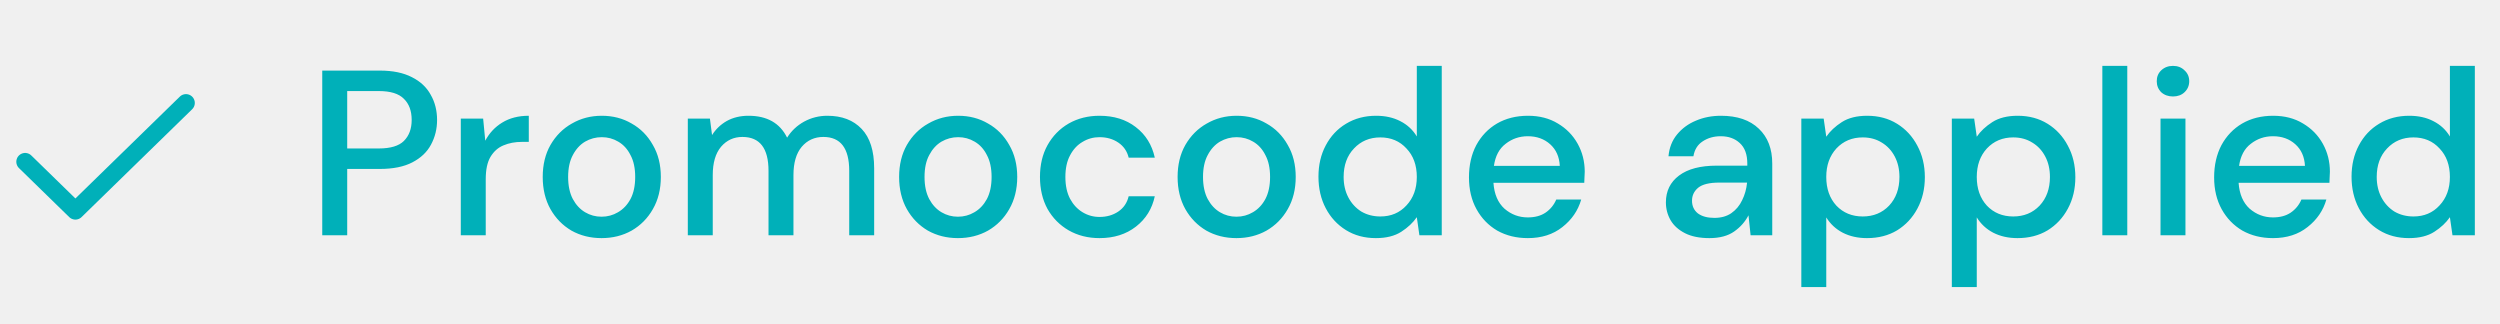
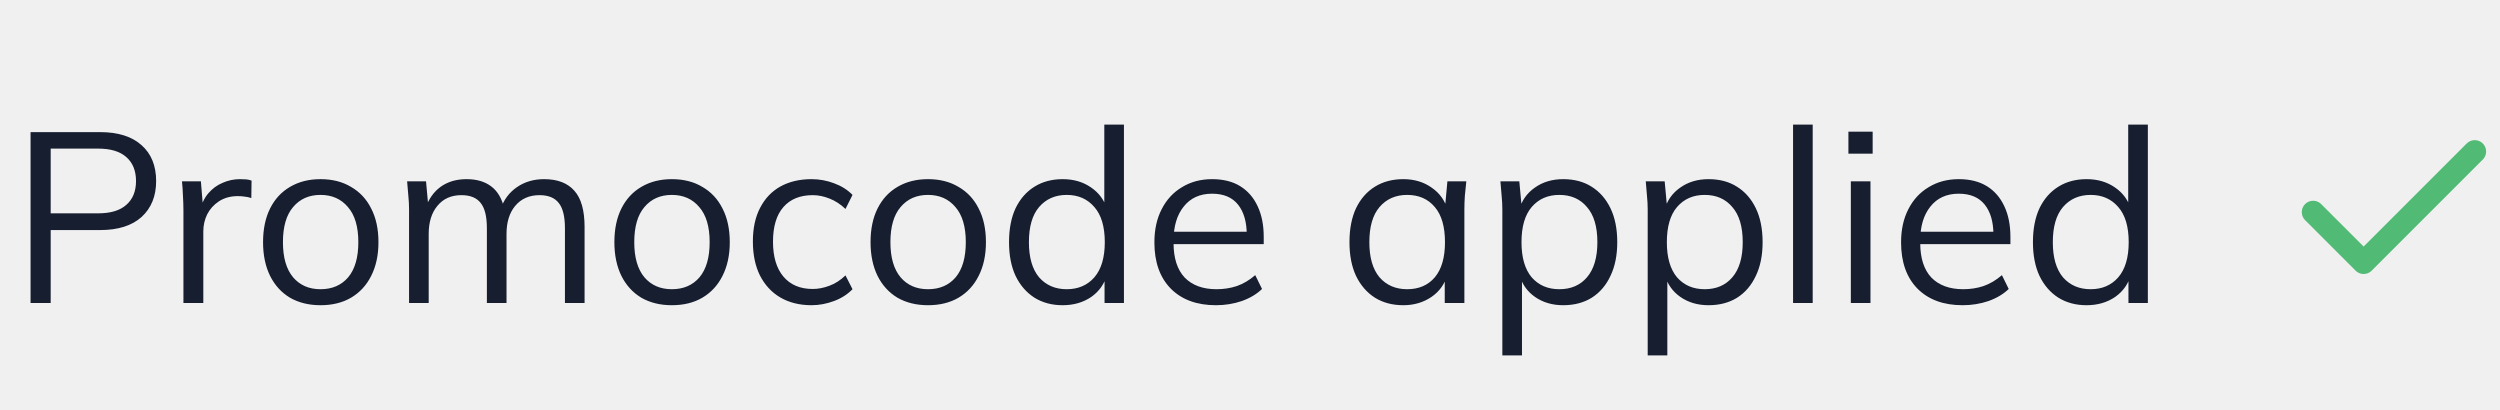
- <svg xmlns="http://www.w3.org/2000/svg" width="170" height="22" viewBox="0 0 170 22" fill="none">
-   <path d="M12.647 7L5.127 14.333L1.709 11" stroke="#00B0B9" stroke-width="1.2" stroke-linecap="round" stroke-linejoin="round" />
-   <path d="M21.913 16V4.8H25.834C26.708 4.8 27.433 4.949 28.009 5.248C28.585 5.536 29.012 5.936 29.29 6.448C29.578 6.949 29.721 7.52 29.721 8.16C29.721 8.768 29.583 9.328 29.305 9.84C29.039 10.341 28.617 10.741 28.041 11.04C27.465 11.339 26.73 11.488 25.834 11.488H23.61V16H21.913ZM23.61 10.096H25.753C26.553 10.096 27.124 9.925 27.465 9.584C27.817 9.232 27.994 8.757 27.994 8.16C27.994 7.541 27.817 7.061 27.465 6.72C27.124 6.368 26.553 6.192 25.753 6.192H23.61V10.096ZM31.334 16V8.064H32.854L32.998 9.568C33.275 9.045 33.659 8.635 34.15 8.336C34.651 8.027 35.254 7.872 35.958 7.872V9.648H35.494C35.025 9.648 34.603 9.728 34.23 9.888C33.867 10.037 33.574 10.299 33.35 10.672C33.136 11.035 33.03 11.541 33.03 12.192V16H31.334ZM40.905 16.192C40.148 16.192 39.465 16.021 38.857 15.68C38.26 15.328 37.785 14.843 37.433 14.224C37.081 13.595 36.905 12.864 36.905 12.032C36.905 11.2 37.081 10.475 37.433 9.856C37.796 9.227 38.281 8.741 38.889 8.4C39.497 8.048 40.175 7.872 40.921 7.872C41.678 7.872 42.356 8.048 42.953 8.4C43.561 8.741 44.041 9.227 44.393 9.856C44.756 10.475 44.937 11.2 44.937 12.032C44.937 12.864 44.756 13.595 44.393 14.224C44.041 14.843 43.561 15.328 42.953 15.68C42.345 16.021 41.663 16.192 40.905 16.192ZM40.905 14.736C41.31 14.736 41.684 14.635 42.025 14.432C42.377 14.229 42.66 13.931 42.873 13.536C43.087 13.131 43.193 12.629 43.193 12.032C43.193 11.435 43.087 10.939 42.873 10.544C42.67 10.139 42.393 9.835 42.041 9.632C41.7 9.429 41.327 9.328 40.921 9.328C40.516 9.328 40.137 9.429 39.785 9.632C39.444 9.835 39.166 10.139 38.953 10.544C38.74 10.939 38.633 11.435 38.633 12.032C38.633 12.629 38.74 13.131 38.953 13.536C39.166 13.931 39.444 14.229 39.785 14.432C40.127 14.635 40.5 14.736 40.905 14.736ZM46.771 16V8.064H48.275L48.419 9.184C48.675 8.779 49.011 8.459 49.427 8.224C49.854 7.989 50.345 7.872 50.899 7.872C52.158 7.872 53.033 8.368 53.523 9.36C53.811 8.901 54.195 8.539 54.675 8.272C55.166 8.005 55.694 7.872 56.259 7.872C57.251 7.872 58.03 8.171 58.595 8.768C59.161 9.365 59.443 10.256 59.443 11.44V16H57.747V11.616C57.747 10.08 57.161 9.312 55.987 9.312C55.39 9.312 54.899 9.536 54.515 9.984C54.142 10.432 53.955 11.072 53.955 11.904V16H52.259V11.616C52.259 10.08 51.667 9.312 50.483 9.312C49.897 9.312 49.411 9.536 49.027 9.984C48.654 10.432 48.467 11.072 48.467 11.904V16H46.771ZM65.14 16.192C64.382 16.192 63.7 16.021 63.092 15.68C62.494 15.328 62.02 14.843 61.668 14.224C61.316 13.595 61.14 12.864 61.14 12.032C61.14 11.2 61.316 10.475 61.668 9.856C62.03 9.227 62.516 8.741 63.124 8.4C63.732 8.048 64.409 7.872 65.156 7.872C65.913 7.872 66.59 8.048 67.188 8.4C67.796 8.741 68.276 9.227 68.628 9.856C68.99 10.475 69.172 11.2 69.172 12.032C69.172 12.864 68.99 13.595 68.628 14.224C68.276 14.843 67.796 15.328 67.188 15.68C66.58 16.021 65.897 16.192 65.14 16.192ZM65.14 14.736C65.545 14.736 65.918 14.635 66.26 14.432C66.612 14.229 66.894 13.931 67.108 13.536C67.321 13.131 67.428 12.629 67.428 12.032C67.428 11.435 67.321 10.939 67.108 10.544C66.905 10.139 66.628 9.835 66.276 9.632C65.934 9.429 65.561 9.328 65.156 9.328C64.75 9.328 64.372 9.429 64.02 9.632C63.678 9.835 63.401 10.139 63.188 10.544C62.974 10.939 62.868 11.435 62.868 12.032C62.868 12.629 62.974 13.131 63.188 13.536C63.401 13.931 63.678 14.229 64.02 14.432C64.361 14.635 64.734 14.736 65.14 14.736ZM74.766 16.192C73.987 16.192 73.288 16.016 72.67 15.664C72.062 15.312 71.582 14.827 71.23 14.208C70.888 13.579 70.718 12.853 70.718 12.032C70.718 11.211 70.888 10.491 71.23 9.872C71.582 9.243 72.062 8.752 72.67 8.4C73.288 8.048 73.987 7.872 74.766 7.872C75.747 7.872 76.568 8.128 77.23 8.64C77.902 9.152 78.334 9.845 78.526 10.72H76.75C76.643 10.283 76.408 9.941 76.046 9.696C75.683 9.451 75.256 9.328 74.766 9.328C74.35 9.328 73.966 9.435 73.614 9.648C73.262 9.851 72.979 10.155 72.766 10.56C72.552 10.955 72.446 11.445 72.446 12.032C72.446 12.619 72.552 13.115 72.766 13.52C72.979 13.915 73.262 14.219 73.614 14.432C73.966 14.645 74.35 14.752 74.766 14.752C75.256 14.752 75.683 14.629 76.046 14.384C76.408 14.139 76.643 13.792 76.75 13.344H78.526C78.344 14.197 77.918 14.885 77.246 15.408C76.574 15.931 75.747 16.192 74.766 16.192ZM84.077 16.192C83.32 16.192 82.637 16.021 82.029 15.68C81.432 15.328 80.957 14.843 80.605 14.224C80.253 13.595 80.077 12.864 80.077 12.032C80.077 11.2 80.253 10.475 80.605 9.856C80.968 9.227 81.453 8.741 82.061 8.4C82.669 8.048 83.346 7.872 84.093 7.872C84.85 7.872 85.528 8.048 86.125 8.4C86.733 8.741 87.213 9.227 87.565 9.856C87.928 10.475 88.109 11.2 88.109 12.032C88.109 12.864 87.928 13.595 87.565 14.224C87.213 14.843 86.733 15.328 86.125 15.68C85.517 16.021 84.834 16.192 84.077 16.192ZM84.077 14.736C84.482 14.736 84.856 14.635 85.197 14.432C85.549 14.229 85.832 13.931 86.045 13.536C86.258 13.131 86.365 12.629 86.365 12.032C86.365 11.435 86.258 10.939 86.045 10.544C85.842 10.139 85.565 9.835 85.213 9.632C84.872 9.429 84.498 9.328 84.093 9.328C83.688 9.328 83.309 9.429 82.957 9.632C82.616 9.835 82.338 10.139 82.125 10.544C81.912 10.939 81.805 11.435 81.805 12.032C81.805 12.629 81.912 13.131 82.125 13.536C82.338 13.931 82.616 14.229 82.957 14.432C83.298 14.635 83.672 14.736 84.077 14.736ZM93.559 16.192C92.791 16.192 92.114 16.011 91.527 15.648C90.941 15.285 90.482 14.789 90.151 14.16C89.82 13.531 89.655 12.816 89.655 12.016C89.655 11.216 89.82 10.507 90.151 9.888C90.482 9.259 90.941 8.768 91.527 8.416C92.124 8.053 92.807 7.872 93.575 7.872C94.204 7.872 94.754 7.995 95.223 8.24C95.703 8.485 96.076 8.832 96.343 9.28V4.48H98.039V16H96.519L96.343 14.768C96.087 15.141 95.735 15.472 95.287 15.76C94.839 16.048 94.263 16.192 93.559 16.192ZM93.863 14.72C94.588 14.72 95.18 14.469 95.639 13.968C96.109 13.467 96.343 12.821 96.343 12.032C96.343 11.232 96.109 10.587 95.639 10.096C95.18 9.595 94.588 9.344 93.863 9.344C93.138 9.344 92.54 9.595 92.071 10.096C91.602 10.587 91.367 11.232 91.367 12.032C91.367 12.555 91.474 13.019 91.687 13.424C91.9 13.829 92.194 14.149 92.567 14.384C92.951 14.608 93.383 14.72 93.863 14.72ZM103.89 16.192C103.111 16.192 102.418 16.021 101.81 15.68C101.212 15.328 100.743 14.843 100.402 14.224C100.06 13.605 99.89 12.885 99.89 12.064C99.89 11.232 100.055 10.501 100.386 9.872C100.727 9.243 101.196 8.752 101.794 8.4C102.402 8.048 103.106 7.872 103.906 7.872C104.684 7.872 105.362 8.048 105.938 8.4C106.514 8.741 106.962 9.2 107.282 9.776C107.602 10.352 107.762 10.987 107.762 11.68C107.762 11.787 107.756 11.904 107.746 12.032C107.746 12.149 107.74 12.283 107.73 12.432H101.554C101.607 13.2 101.858 13.787 102.306 14.192C102.764 14.587 103.292 14.784 103.89 14.784C104.37 14.784 104.77 14.677 105.09 14.464C105.42 14.24 105.666 13.941 105.826 13.568H107.522C107.308 14.315 106.882 14.939 106.242 15.44C105.612 15.941 104.828 16.192 103.89 16.192ZM103.89 9.264C103.324 9.264 102.823 9.435 102.386 9.776C101.948 10.107 101.682 10.608 101.586 11.28H106.066C106.034 10.661 105.815 10.171 105.41 9.808C105.004 9.445 104.498 9.264 103.89 9.264ZM116.241 16.192C115.569 16.192 115.014 16.08 114.577 15.856C114.139 15.632 113.814 15.339 113.601 14.976C113.387 14.603 113.281 14.197 113.281 13.76C113.281 12.992 113.579 12.384 114.177 11.936C114.774 11.488 115.627 11.264 116.737 11.264H118.817V11.12C118.817 10.501 118.646 10.037 118.305 9.728C117.974 9.419 117.542 9.264 117.009 9.264C116.539 9.264 116.129 9.381 115.777 9.616C115.435 9.84 115.227 10.176 115.153 10.624H113.457C113.51 10.048 113.702 9.557 114.033 9.152C114.374 8.736 114.801 8.421 115.313 8.208C115.835 7.984 116.406 7.872 117.025 7.872C118.134 7.872 118.993 8.165 119.601 8.752C120.209 9.328 120.513 10.117 120.513 11.12V16H119.041L118.897 14.64C118.673 15.077 118.347 15.445 117.921 15.744C117.494 16.043 116.934 16.192 116.241 16.192ZM116.577 14.816C117.035 14.816 117.419 14.709 117.729 14.496C118.049 14.272 118.294 13.979 118.465 13.616C118.646 13.253 118.758 12.853 118.801 12.416H116.913C116.241 12.416 115.761 12.533 115.473 12.768C115.195 13.003 115.057 13.296 115.057 13.648C115.057 14.011 115.19 14.299 115.457 14.512C115.734 14.715 116.107 14.816 116.577 14.816ZM122.49 19.52V8.064H124.01L124.186 9.296C124.442 8.923 124.794 8.592 125.242 8.304C125.69 8.016 126.266 7.872 126.97 7.872C127.738 7.872 128.415 8.053 129.002 8.416C129.589 8.779 130.047 9.275 130.378 9.904C130.719 10.533 130.89 11.248 130.89 12.048C130.89 12.848 130.719 13.563 130.378 14.192C130.047 14.811 129.589 15.301 129.002 15.664C128.415 16.016 127.733 16.192 126.954 16.192C126.335 16.192 125.786 16.069 125.306 15.824C124.837 15.579 124.463 15.232 124.186 14.784V19.52H122.49ZM126.666 14.72C127.391 14.72 127.989 14.475 128.458 13.984C128.927 13.483 129.162 12.832 129.162 12.032C129.162 11.509 129.055 11.045 128.842 10.64C128.629 10.235 128.335 9.92 127.962 9.696C127.589 9.461 127.157 9.344 126.666 9.344C125.941 9.344 125.343 9.595 124.874 10.096C124.415 10.597 124.186 11.243 124.186 12.032C124.186 12.832 124.415 13.483 124.874 13.984C125.343 14.475 125.941 14.72 126.666 14.72ZM132.724 19.52V8.064H134.244L134.42 9.296C134.676 8.923 135.028 8.592 135.476 8.304C135.924 8.016 136.5 7.872 137.204 7.872C137.972 7.872 138.65 8.053 139.236 8.416C139.823 8.779 140.282 9.275 140.612 9.904C140.954 10.533 141.124 11.248 141.124 12.048C141.124 12.848 140.954 13.563 140.612 14.192C140.282 14.811 139.823 15.301 139.236 15.664C138.65 16.016 137.967 16.192 137.188 16.192C136.57 16.192 136.02 16.069 135.54 15.824C135.071 15.579 134.698 15.232 134.42 14.784V19.52H132.724ZM136.9 14.72C137.626 14.72 138.223 14.475 138.692 13.984C139.162 13.483 139.396 12.832 139.396 12.032C139.396 11.509 139.29 11.045 139.076 10.64C138.863 10.235 138.57 9.92 138.196 9.696C137.823 9.461 137.391 9.344 136.9 9.344C136.175 9.344 135.578 9.595 135.108 10.096C134.65 10.597 134.42 11.243 134.42 12.032C134.42 12.832 134.65 13.483 135.108 13.984C135.578 14.475 136.175 14.72 136.9 14.72ZM142.959 16V4.48H144.655V16H142.959ZM147.763 6.56C147.443 6.56 147.176 6.464 146.963 6.272C146.76 6.069 146.659 5.819 146.659 5.52C146.659 5.221 146.76 4.976 146.963 4.784C147.176 4.581 147.443 4.48 147.763 4.48C148.083 4.48 148.344 4.581 148.547 4.784C148.76 4.976 148.867 5.221 148.867 5.52C148.867 5.819 148.76 6.069 148.547 6.272C148.344 6.464 148.083 6.56 147.763 6.56ZM146.915 16V8.064H148.611V16H146.915ZM154.561 16.192C153.783 16.192 153.089 16.021 152.481 15.68C151.884 15.328 151.415 14.843 151.073 14.224C150.732 13.605 150.561 12.885 150.561 12.064C150.561 11.232 150.727 10.501 151.057 9.872C151.399 9.243 151.868 8.752 152.465 8.4C153.073 8.048 153.777 7.872 154.577 7.872C155.356 7.872 156.033 8.048 156.609 8.4C157.185 8.741 157.633 9.2 157.953 9.776C158.273 10.352 158.433 10.987 158.433 11.68C158.433 11.787 158.428 11.904 158.417 12.032C158.417 12.149 158.412 12.283 158.401 12.432H152.225C152.279 13.2 152.529 13.787 152.977 14.192C153.436 14.587 153.964 14.784 154.561 14.784C155.041 14.784 155.441 14.677 155.761 14.464C156.092 14.24 156.337 13.941 156.497 13.568H158.193C157.98 14.315 157.553 14.939 156.913 15.44C156.284 15.941 155.5 16.192 154.561 16.192ZM154.561 9.264C153.996 9.264 153.495 9.435 153.057 9.776C152.62 10.107 152.353 10.608 152.257 11.28H156.737C156.705 10.661 156.487 10.171 156.081 9.808C155.676 9.445 155.169 9.264 154.561 9.264ZM163.809 16.192C163.041 16.192 162.364 16.011 161.777 15.648C161.191 15.285 160.732 14.789 160.401 14.16C160.071 13.531 159.905 12.816 159.905 12.016C159.905 11.216 160.071 10.507 160.401 9.888C160.732 9.259 161.191 8.768 161.777 8.416C162.375 8.053 163.057 7.872 163.825 7.872C164.455 7.872 165.004 7.995 165.473 8.24C165.953 8.485 166.327 8.832 166.593 9.28V4.48H168.289V16H166.769L166.593 14.768C166.337 15.141 165.985 15.472 165.537 15.76C165.089 16.048 164.513 16.192 163.809 16.192ZM164.113 14.72C164.839 14.72 165.431 14.469 165.889 13.968C166.359 13.467 166.593 12.821 166.593 12.032C166.593 11.232 166.359 10.587 165.889 10.096C165.431 9.595 164.839 9.344 164.113 9.344C163.388 9.344 162.791 9.595 162.321 10.096C161.852 10.587 161.617 11.232 161.617 12.032C161.617 12.555 161.724 13.019 161.937 13.424C162.151 13.829 162.444 14.149 162.817 14.384C163.201 14.608 163.633 14.72 164.113 14.72Z" fill="#00B0B9" />
+ <svg xmlns="http://www.w3.org/2000/svg" width="165" height="27" viewBox="0 0 165 27" fill="none">
+   <path d="M2.017 20V8.72H6.609C7.793 8.72 8.705 9.008 9.345 9.584C9.985 10.149 10.305 10.939 10.305 11.952C10.305 12.944 9.985 13.733 9.345 14.32C8.705 14.896 7.793 15.184 6.609 15.184H3.345V20H2.017ZM3.345 14.08H6.481C7.303 14.08 7.921 13.893 8.337 13.52C8.764 13.147 8.977 12.624 8.977 11.952C8.977 11.269 8.764 10.741 8.337 10.368C7.921 9.995 7.303 9.808 6.481 9.808H3.345V14.08ZM12.107 20V13.904C12.107 13.584 12.096 13.259 12.075 12.928C12.064 12.597 12.043 12.277 12.011 11.968H13.259L13.419 13.92L13.195 13.936C13.302 13.456 13.488 13.061 13.755 12.752C14.022 12.443 14.336 12.213 14.699 12.064C15.062 11.904 15.44 11.824 15.835 11.824C15.995 11.824 16.134 11.829 16.251 11.84C16.379 11.851 16.496 11.877 16.603 11.92L16.587 13.072C16.427 13.019 16.278 12.987 16.139 12.976C16.011 12.955 15.862 12.944 15.691 12.944C15.222 12.944 14.811 13.056 14.459 13.28C14.118 13.504 13.856 13.792 13.675 14.144C13.504 14.496 13.419 14.869 13.419 15.264V20H12.107ZM21.154 20.144C20.386 20.144 19.714 19.979 19.138 19.648C18.572 19.307 18.135 18.827 17.826 18.208C17.516 17.579 17.362 16.837 17.362 15.984C17.362 15.12 17.516 14.379 17.826 13.76C18.135 13.141 18.572 12.667 19.138 12.336C19.714 11.995 20.386 11.824 21.154 11.824C21.932 11.824 22.604 11.995 23.17 12.336C23.746 12.667 24.188 13.141 24.498 13.76C24.818 14.379 24.978 15.12 24.978 15.984C24.978 16.837 24.818 17.579 24.498 18.208C24.188 18.827 23.746 19.307 23.17 19.648C22.604 19.979 21.932 20.144 21.154 20.144ZM21.154 19.088C21.922 19.088 22.53 18.827 22.978 18.304C23.426 17.771 23.65 16.997 23.65 15.984C23.65 14.96 23.42 14.187 22.962 13.664C22.514 13.131 21.911 12.864 21.154 12.864C20.396 12.864 19.794 13.131 19.346 13.664C18.898 14.187 18.674 14.96 18.674 15.984C18.674 16.997 18.898 17.771 19.346 18.304C19.794 18.827 20.396 19.088 21.154 19.088ZM26.998 20V13.824C26.998 13.525 26.982 13.221 26.95 12.912C26.929 12.592 26.902 12.277 26.87 11.968H28.118L28.278 13.728H28.086C28.3 13.12 28.636 12.651 29.094 12.32C29.564 11.989 30.129 11.824 30.79 11.824C31.462 11.824 32.006 11.984 32.422 12.304C32.849 12.624 33.137 13.12 33.286 13.792H33.046C33.249 13.184 33.606 12.704 34.118 12.352C34.63 12 35.228 11.824 35.91 11.824C36.796 11.824 37.462 12.08 37.91 12.592C38.358 13.093 38.582 13.888 38.582 14.976V20H37.286V15.056C37.286 14.299 37.153 13.749 36.886 13.408C36.62 13.056 36.193 12.88 35.606 12.88C34.934 12.88 34.401 13.115 34.006 13.584C33.622 14.043 33.43 14.661 33.43 15.44V20H32.134V15.056C32.134 14.299 32.001 13.749 31.734 13.408C31.468 13.056 31.041 12.88 30.454 12.88C29.782 12.88 29.254 13.115 28.87 13.584C28.486 14.043 28.294 14.661 28.294 15.44V20H26.998ZM44.341 20.144C43.573 20.144 42.901 19.979 42.325 19.648C41.76 19.307 41.323 18.827 41.013 18.208C40.704 17.579 40.549 16.837 40.549 15.984C40.549 15.12 40.704 14.379 41.013 13.76C41.323 13.141 41.76 12.667 42.325 12.336C42.901 11.995 43.573 11.824 44.341 11.824C45.12 11.824 45.792 11.995 46.357 12.336C46.933 12.667 47.376 13.141 47.685 13.76C48.005 14.379 48.165 15.12 48.165 15.984C48.165 16.837 48.005 17.579 47.685 18.208C47.376 18.827 46.933 19.307 46.357 19.648C45.792 19.979 45.12 20.144 44.341 20.144ZM44.341 19.088C45.109 19.088 45.717 18.827 46.165 18.304C46.613 17.771 46.837 16.997 46.837 15.984C46.837 14.96 46.608 14.187 46.149 13.664C45.701 13.131 45.099 12.864 44.341 12.864C43.584 12.864 42.981 13.131 42.533 13.664C42.085 14.187 41.861 14.96 41.861 15.984C41.861 16.997 42.085 17.771 42.533 18.304C42.981 18.827 43.584 19.088 44.341 19.088ZM53.562 20.144C52.773 20.144 52.084 19.973 51.498 19.632C50.922 19.291 50.474 18.805 50.154 18.176C49.844 17.547 49.69 16.8 49.69 15.936C49.69 15.061 49.85 14.32 50.17 13.712C50.49 13.093 50.938 12.624 51.514 12.304C52.1 11.984 52.783 11.824 53.562 11.824C54.074 11.824 54.57 11.915 55.05 12.096C55.541 12.277 55.946 12.533 56.266 12.864L55.802 13.792C55.482 13.483 55.13 13.253 54.746 13.104C54.373 12.955 54.005 12.88 53.642 12.88C52.81 12.88 52.164 13.141 51.706 13.664C51.247 14.187 51.018 14.949 51.018 15.952C51.018 16.944 51.247 17.712 51.706 18.256C52.164 18.8 52.81 19.072 53.642 19.072C53.994 19.072 54.356 19.003 54.73 18.864C55.114 18.725 55.471 18.496 55.802 18.176L56.266 19.088C55.935 19.429 55.525 19.691 55.034 19.872C54.543 20.053 54.053 20.144 53.562 20.144ZM61.248 20.144C60.48 20.144 59.807 19.979 59.231 19.648C58.666 19.307 58.229 18.827 57.919 18.208C57.61 17.579 57.456 16.837 57.456 15.984C57.456 15.12 57.61 14.379 57.919 13.76C58.229 13.141 58.666 12.667 59.231 12.336C59.807 11.995 60.48 11.824 61.248 11.824C62.026 11.824 62.698 11.995 63.264 12.336C63.84 12.667 64.282 13.141 64.591 13.76C64.912 14.379 65.072 15.12 65.072 15.984C65.072 16.837 64.912 17.579 64.591 18.208C64.282 18.827 63.84 19.307 63.264 19.648C62.698 19.979 62.026 20.144 61.248 20.144ZM61.248 19.088C62.016 19.088 62.623 18.827 63.072 18.304C63.52 17.771 63.743 16.997 63.743 15.984C63.743 14.96 63.514 14.187 63.056 13.664C62.608 13.131 62.005 12.864 61.248 12.864C60.49 12.864 59.888 13.131 59.44 13.664C58.992 14.187 58.767 14.96 58.767 15.984C58.767 16.997 58.992 17.771 59.44 18.304C59.888 18.827 60.49 19.088 61.248 19.088ZM70.132 20.144C69.428 20.144 68.809 19.979 68.276 19.648C67.743 19.307 67.327 18.827 67.028 18.208C66.74 17.589 66.596 16.848 66.596 15.984C66.596 15.109 66.74 14.363 67.028 13.744C67.327 13.125 67.743 12.651 68.276 12.32C68.809 11.989 69.428 11.824 70.132 11.824C70.858 11.824 71.481 12.005 72.004 12.368C72.537 12.731 72.895 13.221 73.076 13.84H72.884V8.224H74.18V20H72.9V18.08H73.076C72.906 18.72 72.553 19.227 72.02 19.6C71.487 19.963 70.858 20.144 70.132 20.144ZM70.404 19.088C71.162 19.088 71.769 18.827 72.228 18.304C72.687 17.771 72.916 16.997 72.916 15.984C72.916 14.96 72.687 14.187 72.228 13.664C71.769 13.131 71.162 12.864 70.404 12.864C69.647 12.864 69.039 13.131 68.58 13.664C68.132 14.187 67.908 14.96 67.908 15.984C67.908 16.997 68.132 17.771 68.58 18.304C69.039 18.827 69.647 19.088 70.404 19.088ZM80.254 20.144C78.995 20.144 78.003 19.781 77.278 19.056C76.552 18.32 76.19 17.301 76.19 16C76.19 15.157 76.35 14.427 76.67 13.808C76.99 13.179 77.438 12.693 78.014 12.352C78.59 12 79.251 11.824 79.998 11.824C80.734 11.824 81.353 11.979 81.854 12.288C82.355 12.597 82.739 13.04 83.006 13.616C83.272 14.181 83.406 14.853 83.406 15.632V16.112H77.182V15.296H82.558L82.286 15.504C82.286 14.651 82.094 13.984 81.71 13.504C81.326 13.024 80.755 12.784 79.998 12.784C79.198 12.784 78.574 13.067 78.126 13.632C77.678 14.187 77.454 14.939 77.454 15.888V16.032C77.454 17.035 77.699 17.797 78.19 18.32C78.691 18.832 79.39 19.088 80.286 19.088C80.766 19.088 81.214 19.019 81.63 18.88C82.056 18.731 82.462 18.491 82.846 18.16L83.294 19.072C82.942 19.413 82.494 19.68 81.95 19.872C81.416 20.053 80.851 20.144 80.254 20.144ZM92.617 20.144C91.902 20.144 91.278 19.979 90.745 19.648C90.212 19.307 89.796 18.827 89.497 18.208C89.209 17.589 89.065 16.848 89.065 15.984C89.065 15.109 89.209 14.363 89.497 13.744C89.796 13.125 90.212 12.651 90.745 12.32C91.278 11.989 91.902 11.824 92.617 11.824C93.342 11.824 93.966 12.011 94.489 12.384C95.022 12.747 95.374 13.243 95.545 13.872H95.353L95.529 11.968H96.777C96.745 12.277 96.713 12.592 96.681 12.912C96.659 13.221 96.649 13.525 96.649 13.824V20H95.353V18.112H95.529C95.358 18.741 95.006 19.237 94.473 19.6C93.939 19.963 93.321 20.144 92.617 20.144ZM92.873 19.088C93.641 19.088 94.249 18.827 94.697 18.304C95.145 17.771 95.369 16.997 95.369 15.984C95.369 14.96 95.145 14.187 94.697 13.664C94.249 13.131 93.641 12.864 92.873 12.864C92.115 12.864 91.507 13.131 91.049 13.664C90.601 14.187 90.377 14.96 90.377 15.984C90.377 16.997 90.601 17.771 91.049 18.304C91.507 18.827 92.115 19.088 92.873 19.088ZM99.155 23.456V13.824C99.155 13.525 99.139 13.221 99.107 12.912C99.085 12.592 99.059 12.277 99.027 11.968H100.275L100.451 13.872H100.259C100.429 13.243 100.776 12.747 101.299 12.384C101.821 12.011 102.445 11.824 103.171 11.824C103.896 11.824 104.52 11.989 105.043 12.32C105.576 12.651 105.992 13.125 106.291 13.744C106.589 14.363 106.739 15.109 106.739 15.984C106.739 16.848 106.589 17.589 106.291 18.208C106.003 18.827 105.592 19.307 105.059 19.648C104.525 19.979 103.896 20.144 103.171 20.144C102.456 20.144 101.837 19.963 101.315 19.6C100.792 19.237 100.445 18.741 100.275 18.112H100.451V23.456H99.155ZM102.915 19.088C103.683 19.088 104.291 18.827 104.739 18.304C105.197 17.771 105.427 16.997 105.427 15.984C105.427 14.96 105.197 14.187 104.739 13.664C104.291 13.131 103.683 12.864 102.915 12.864C102.157 12.864 101.549 13.131 101.091 13.664C100.643 14.187 100.419 14.96 100.419 15.984C100.419 16.997 100.643 17.771 101.091 18.304C101.549 18.827 102.157 19.088 102.915 19.088ZM108.748 23.456V13.824C108.748 13.525 108.732 13.221 108.7 12.912C108.679 12.592 108.652 12.277 108.62 11.968H109.868L110.044 13.872H109.852C110.023 13.243 110.37 12.747 110.892 12.384C111.415 12.011 112.039 11.824 112.764 11.824C113.49 11.824 114.114 11.989 114.636 12.32C115.17 12.651 115.586 13.125 115.884 13.744C116.183 14.363 116.332 15.109 116.332 15.984C116.332 16.848 116.183 17.589 115.884 18.208C115.596 18.827 115.186 19.307 114.652 19.648C114.119 19.979 113.49 20.144 112.764 20.144C112.05 20.144 111.431 19.963 110.908 19.6C110.386 19.237 110.039 18.741 109.868 18.112H110.044V23.456H108.748ZM112.508 19.088C113.276 19.088 113.884 18.827 114.332 18.304C114.791 17.771 115.02 16.997 115.02 15.984C115.02 14.96 114.791 14.187 114.332 13.664C113.884 13.131 113.276 12.864 112.508 12.864C111.751 12.864 111.143 13.131 110.684 13.664C110.236 14.187 110.012 14.96 110.012 15.984C110.012 16.997 110.236 17.771 110.684 18.304C111.143 18.827 111.751 19.088 112.508 19.088ZM118.342 20V8.224H119.638V20H118.342ZM122.155 20V11.968H123.451V20H122.155ZM121.995 10.144V8.688H123.595V10.144H121.995ZM129.535 20.144C128.276 20.144 127.284 19.781 126.559 19.056C125.834 18.32 125.471 17.301 125.471 16C125.471 15.157 125.631 14.427 125.951 13.808C126.271 13.179 126.719 12.693 127.295 12.352C127.871 12 128.532 11.824 129.279 11.824C130.015 11.824 130.634 11.979 131.135 12.288C131.636 12.597 132.02 13.04 132.287 13.616C132.554 14.181 132.687 14.853 132.687 15.632V16.112H126.463V15.296H131.839L131.567 15.504C131.567 14.651 131.375 13.984 130.991 13.504C130.607 13.024 130.036 12.784 129.279 12.784C128.479 12.784 127.855 13.067 127.407 13.632C126.959 14.187 126.735 14.939 126.735 15.888V16.032C126.735 17.035 126.98 17.797 127.471 18.32C127.972 18.832 128.671 19.088 129.567 19.088C130.047 19.088 130.495 19.019 130.911 18.88C131.338 18.731 131.743 18.491 132.127 18.16L132.575 19.072C132.223 19.413 131.775 19.68 131.231 19.872C130.698 20.053 130.132 20.144 129.535 20.144ZM137.71 20.144C137.006 20.144 136.388 19.979 135.854 19.648C135.321 19.307 134.905 18.827 134.606 18.208C134.318 17.589 134.174 16.848 134.174 15.984C134.174 15.109 134.318 14.363 134.606 13.744C134.905 13.125 135.321 12.651 135.854 12.32C136.388 11.989 137.006 11.824 137.71 11.824C138.436 11.824 139.06 12.005 139.582 12.368C140.116 12.731 140.473 13.221 140.654 13.84H140.462V8.224H141.758V20H140.478V18.08H140.654C140.484 18.72 140.132 19.227 139.598 19.6C139.065 19.963 138.436 20.144 137.71 20.144ZM137.982 19.088C138.74 19.088 139.348 18.827 139.806 18.304C140.265 17.771 140.494 16.997 140.494 15.984C140.494 14.96 140.265 14.187 139.806 13.664C139.348 13.131 138.74 12.864 137.982 12.864C137.225 12.864 136.617 13.131 136.158 13.664C135.71 14.187 135.486 14.96 135.486 15.984C135.486 16.997 135.71 17.771 136.158 18.304C136.617 18.827 137.225 19.088 137.982 19.088Z" fill="#161E2F" />
+   <g clip-path="url(#clip0_1518_3376)">
+     <path d="M163.333 10L156 17.333L152.667 14" stroke="#51BA74" stroke-width="1.5" stroke-linecap="round" stroke-linejoin="round" />
+   </g>
+   <defs>
+     <clipPath id="clip0_1518_3376">
+       <rect width="14" height="10" fill="white" transform="translate(151 9)" />
+     </clipPath>
+   </defs>
</svg>
